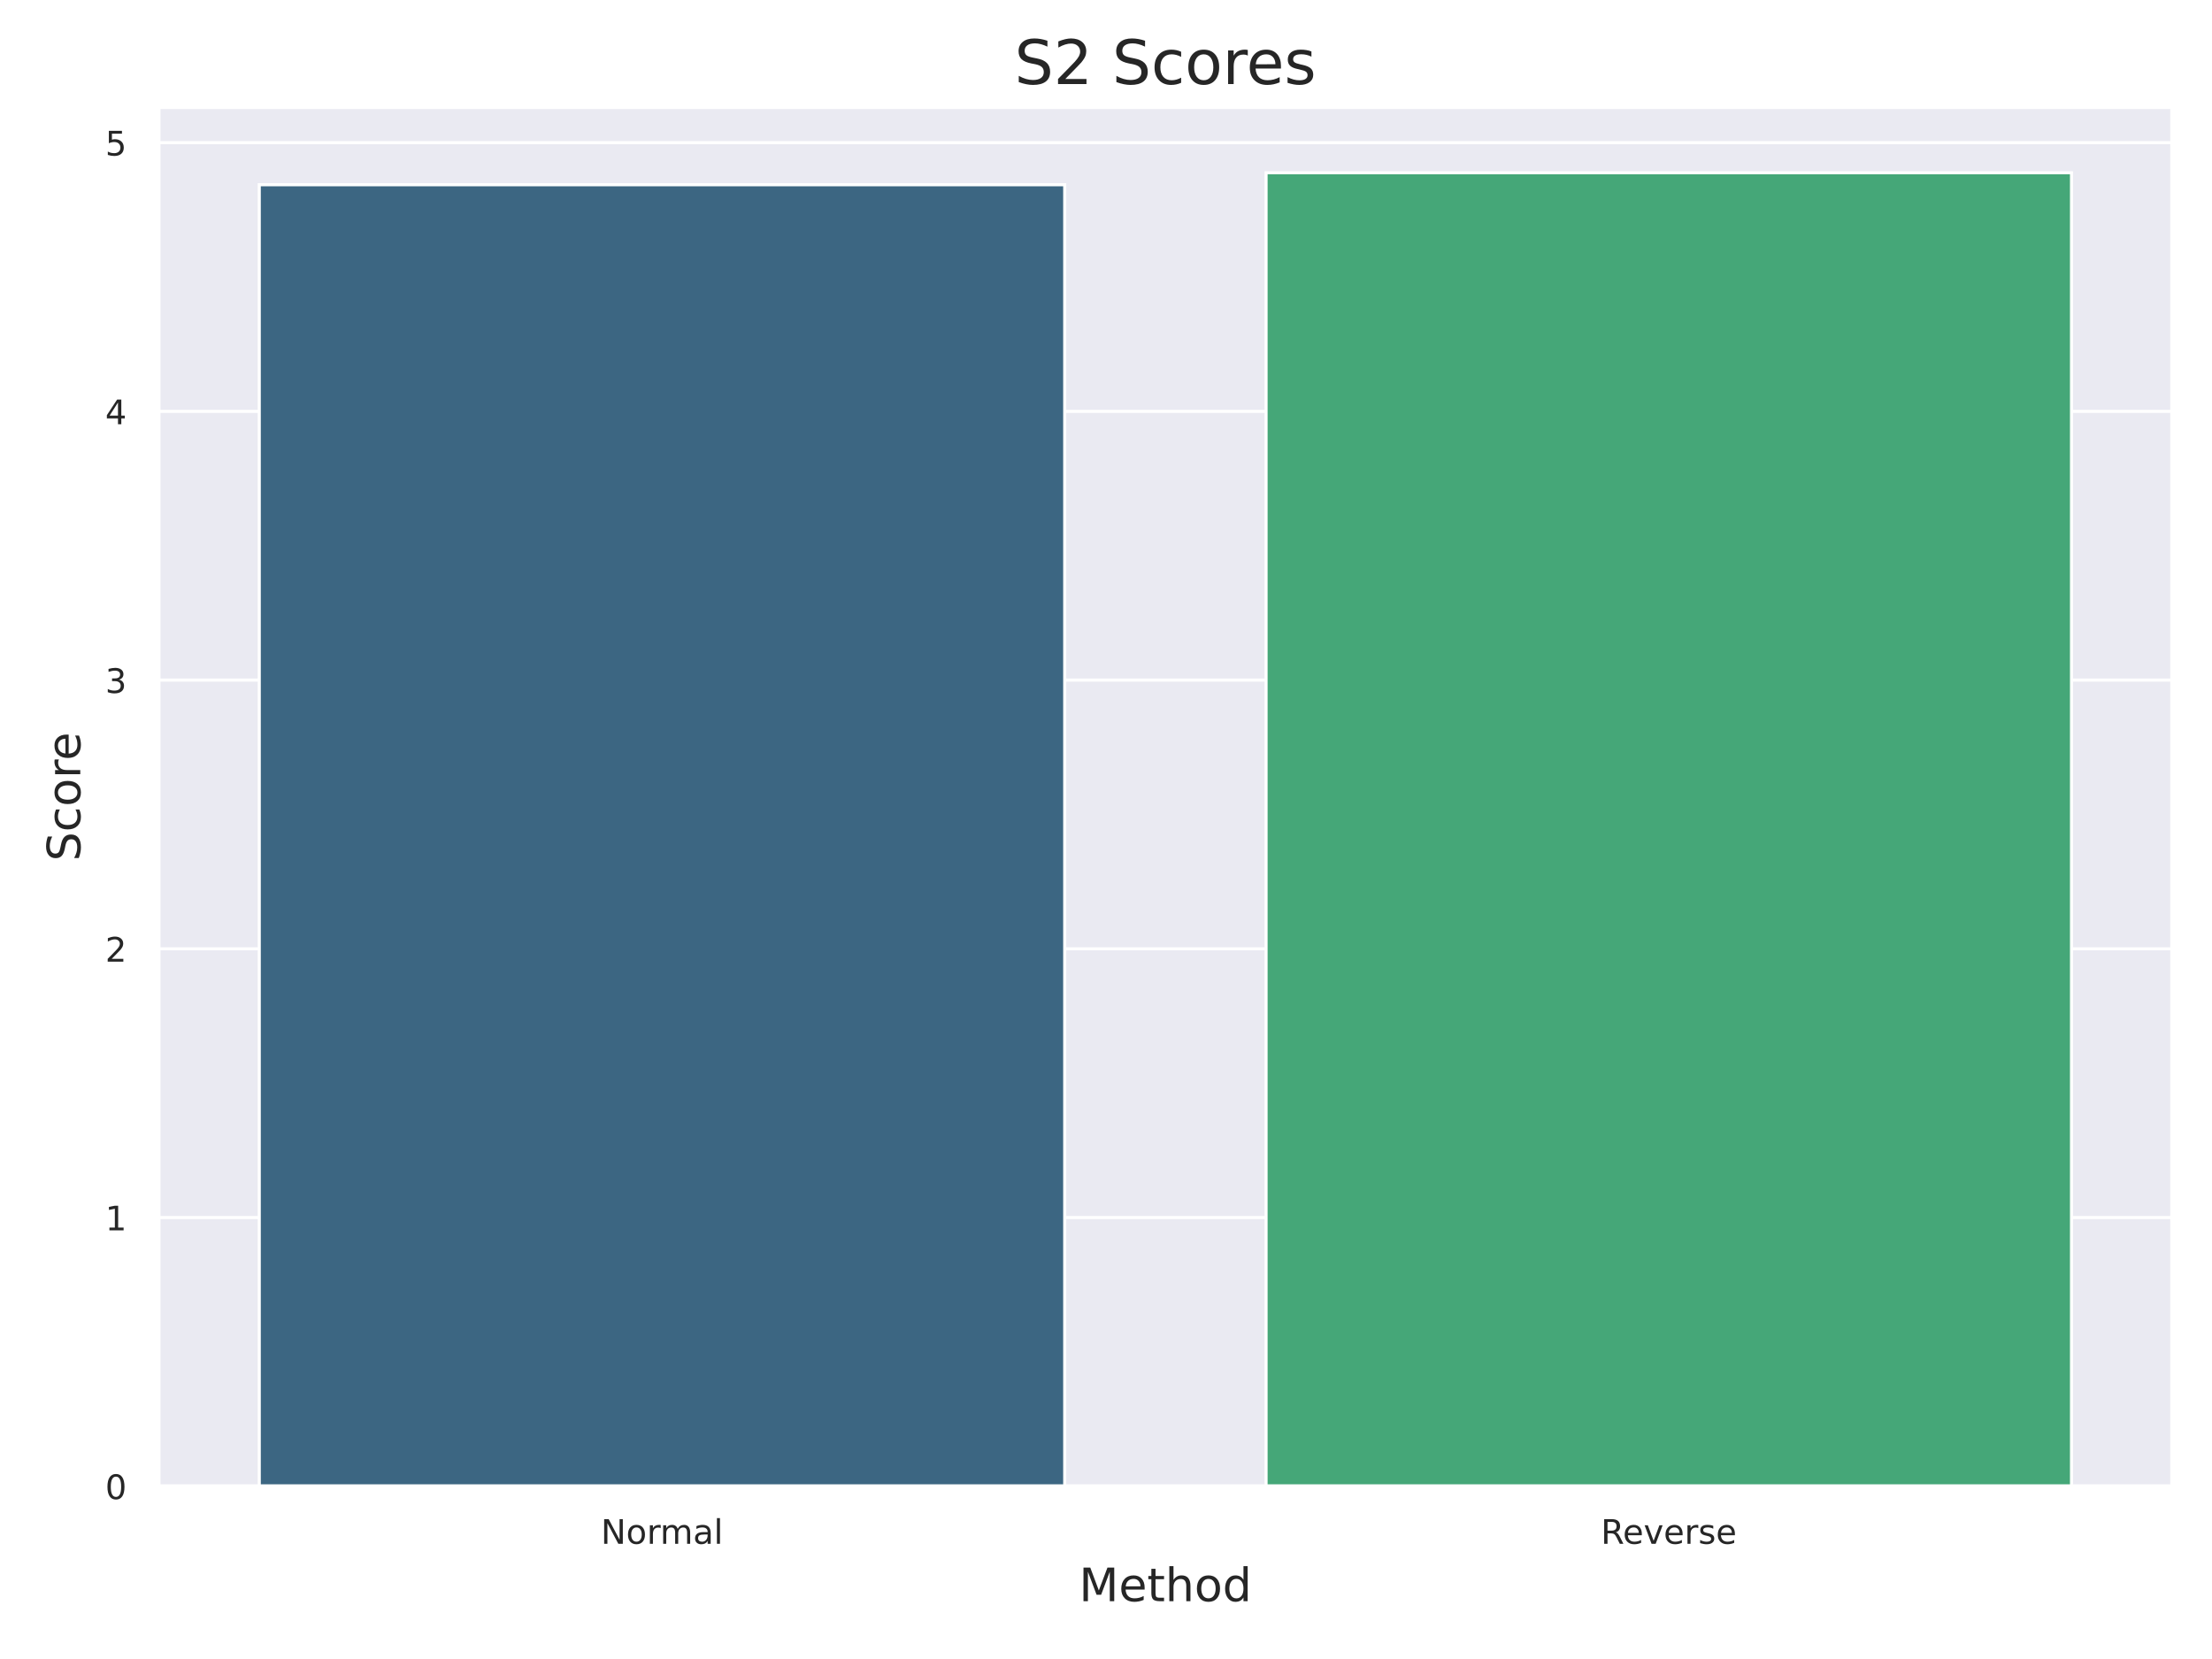
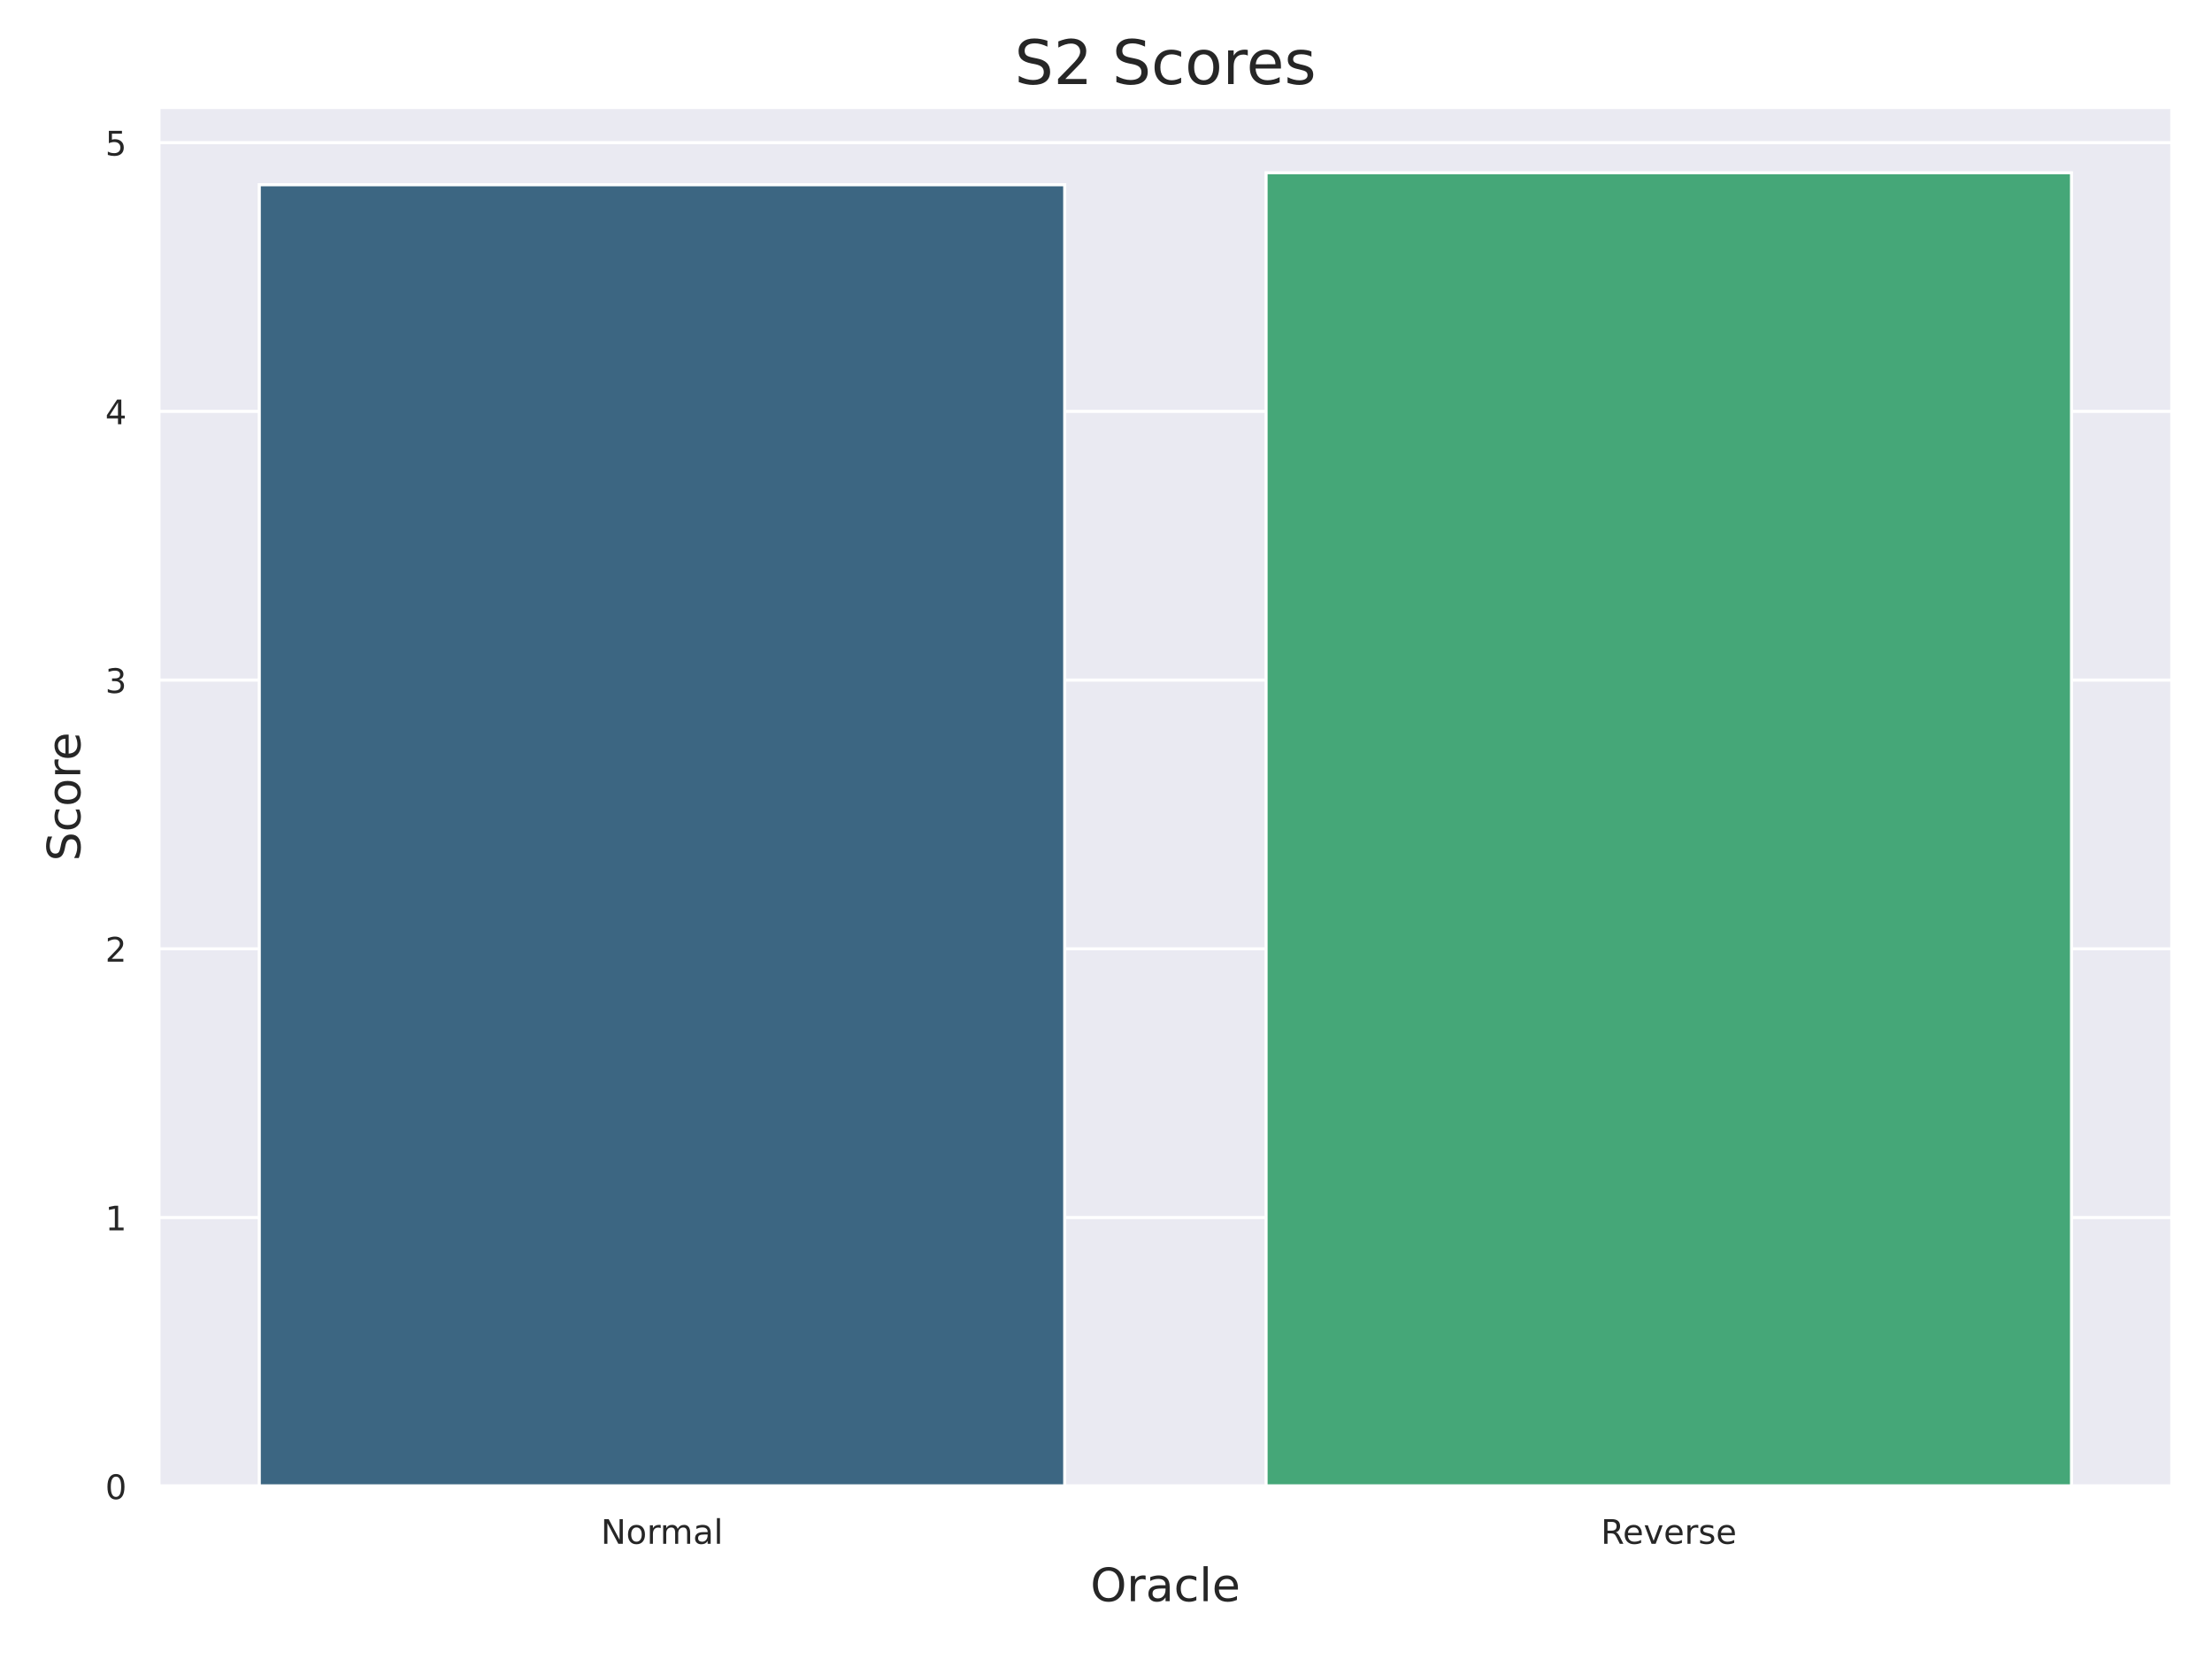
<svg xmlns="http://www.w3.org/2000/svg" xmlns:xlink="http://www.w3.org/1999/xlink" width="576pt" height="432pt" viewBox="0 0 576 432" version="1.1">
  <defs>
    <style type="text/css">*{stroke-linejoin: round; stroke-linecap: butt}</style>
  </defs>
  <g id="figure_1">
    <g id="patch_1">
      <path d="M 0 432  L 576 432  L 576 0  L 0 0  z " style="fill: #ffffff" />
    </g>
    <g id="axes_1">
      <g id="patch_2">
        <path d="M 41.298 387.012  L 565.632 387.012  L 565.632 27.888  L 41.298 27.888  z " style="fill: #eaeaf2" />
      </g>
      <g id="matplotlib.axis_1">
        <g id="xtick_1">
          <g id="text_1">
            <g style="fill: #262626" transform="translate(156.4611 401.9986) scale(0.088 -0.088)">
              <defs>
                <path id="DejaVuSans-4e" d="M 628 4666  L 1478 4666  L 3547 763  L 3547 4666  L 4159 4666  L 4159 0  L 3309 0  L 1241 3903  L 1241 0  L 628 0  L 628 4666  z " transform="scale(0.015625)" />
                <path id="DejaVuSans-6f" d="M 1959 3097  Q 1497 3097 1228 2736  Q 959 2375 959 1747  Q 959 1119 1226 758  Q 1494 397 1959 397  Q 2419 397 2687 759  Q 2956 1122 2956 1747  Q 2956 2369 2687 2733  Q 2419 3097 1959 3097  z M 1959 3584  Q 2709 3584 3137 3096  Q 3566 2609 3566 1747  Q 3566 888 3137 398  Q 2709 -91 1959 -91  Q 1206 -91 779 398  Q 353 888 353 1747  Q 353 2609 779 3096  Q 1206 3584 1959 3584  z " transform="scale(0.015625)" />
                <path id="DejaVuSans-72" d="M 2631 2963  Q 2534 3019 2420 3045  Q 2306 3072 2169 3072  Q 1681 3072 1420 2755  Q 1159 2438 1159 1844  L 1159 0  L 581 0  L 581 3500  L 1159 3500  L 1159 2956  Q 1341 3275 1631 3429  Q 1922 3584 2338 3584  Q 2397 3584 2469 3576  Q 2541 3569 2628 3553  L 2631 2963  z " transform="scale(0.015625)" />
                <path id="DejaVuSans-6d" d="M 3328 2828  Q 3544 3216 3844 3400  Q 4144 3584 4550 3584  Q 5097 3584 5394 3201  Q 5691 2819 5691 2113  L 5691 0  L 5113 0  L 5113 2094  Q 5113 2597 4934 2840  Q 4756 3084 4391 3084  Q 3944 3084 3684 2787  Q 3425 2491 3425 1978  L 3425 0  L 2847 0  L 2847 2094  Q 2847 2600 2669 2842  Q 2491 3084 2119 3084  Q 1678 3084 1418 2786  Q 1159 2488 1159 1978  L 1159 0  L 581 0  L 581 3500  L 1159 3500  L 1159 2956  Q 1356 3278 1631 3431  Q 1906 3584 2284 3584  Q 2666 3584 2933 3390  Q 3200 3197 3328 2828  z " transform="scale(0.015625)" />
                <path id="DejaVuSans-61" d="M 2194 1759  Q 1497 1759 1228 1600  Q 959 1441 959 1056  Q 959 750 1161 570  Q 1363 391 1709 391  Q 2188 391 2477 730  Q 2766 1069 2766 1631  L 2766 1759  L 2194 1759  z M 3341 1997  L 3341 0  L 2766 0  L 2766 531  Q 2569 213 2275 61  Q 1981 -91 1556 -91  Q 1019 -91 701 211  Q 384 513 384 1019  Q 384 1609 779 1909  Q 1175 2209 1959 2209  L 2766 2209  L 2766 2266  Q 2766 2663 2505 2880  Q 2244 3097 1772 3097  Q 1472 3097 1187 3025  Q 903 2953 641 2809  L 641 3341  Q 956 3463 1253 3523  Q 1550 3584 1831 3584  Q 2591 3584 2966 3190  Q 3341 2797 3341 1997  z " transform="scale(0.015625)" />
                <path id="DejaVuSans-6c" d="M 603 4863  L 1178 4863  L 1178 0  L 603 0  L 603 4863  z " transform="scale(0.015625)" />
              </defs>
              <use xlink:href="#DejaVuSans-4e" />
              <use xlink:href="#DejaVuSans-6f" x="74.805" />
              <use xlink:href="#DejaVuSans-72" x="135.986" />
              <use xlink:href="#DejaVuSans-6d" x="175.35" />
              <use xlink:href="#DejaVuSans-61" x="272.762" />
              <use xlink:href="#DejaVuSans-6c" x="334.041" />
            </g>
          </g>
        </g>
        <g id="xtick_2">
          <g id="text_2">
            <g style="fill: #262626" transform="translate(416.8619 401.9986) scale(0.088 -0.088)">
              <defs>
                <path id="DejaVuSans-52" d="M 2841 2188  Q 3044 2119 3236 1894  Q 3428 1669 3622 1275  L 4263 0  L 3584 0  L 2988 1197  Q 2756 1666 2539 1819  Q 2322 1972 1947 1972  L 1259 1972  L 1259 0  L 628 0  L 628 4666  L 2053 4666  Q 2853 4666 3247 4331  Q 3641 3997 3641 3322  Q 3641 2881 3436 2590  Q 3231 2300 2841 2188  z M 1259 4147  L 1259 2491  L 2053 2491  Q 2509 2491 2742 2702  Q 2975 2913 2975 3322  Q 2975 3731 2742 3939  Q 2509 4147 2053 4147  L 1259 4147  z " transform="scale(0.015625)" />
                <path id="DejaVuSans-65" d="M 3597 1894  L 3597 1613  L 953 1613  Q 991 1019 1311 708  Q 1631 397 2203 397  Q 2534 397 2845 478  Q 3156 559 3463 722  L 3463 178  Q 3153 47 2828 -22  Q 2503 -91 2169 -91  Q 1331 -91 842 396  Q 353 884 353 1716  Q 353 2575 817 3079  Q 1281 3584 2069 3584  Q 2775 3584 3186 3129  Q 3597 2675 3597 1894  z M 3022 2063  Q 3016 2534 2758 2815  Q 2500 3097 2075 3097  Q 1594 3097 1305 2825  Q 1016 2553 972 2059  L 3022 2063  z " transform="scale(0.015625)" />
                <path id="DejaVuSans-76" d="M 191 3500  L 800 3500  L 1894 563  L 2988 3500  L 3597 3500  L 2284 0  L 1503 0  L 191 3500  z " transform="scale(0.015625)" />
                <path id="DejaVuSans-73" d="M 2834 3397  L 2834 2853  Q 2591 2978 2328 3040  Q 2066 3103 1784 3103  Q 1356 3103 1142 2972  Q 928 2841 928 2578  Q 928 2378 1081 2264  Q 1234 2150 1697 2047  L 1894 2003  Q 2506 1872 2764 1633  Q 3022 1394 3022 966  Q 3022 478 2636 193  Q 2250 -91 1575 -91  Q 1294 -91 989 -36  Q 684 19 347 128  L 347 722  Q 666 556 975 473  Q 1284 391 1588 391  Q 1994 391 2212 530  Q 2431 669 2431 922  Q 2431 1156 2273 1281  Q 2116 1406 1581 1522  L 1381 1569  Q 847 1681 609 1914  Q 372 2147 372 2553  Q 372 3047 722 3315  Q 1072 3584 1716 3584  Q 2034 3584 2315 3537  Q 2597 3491 2834 3397  z " transform="scale(0.015625)" />
              </defs>
              <use xlink:href="#DejaVuSans-52" />
              <use xlink:href="#DejaVuSans-65" x="64.982" />
              <use xlink:href="#DejaVuSans-76" x="126.506" />
              <use xlink:href="#DejaVuSans-65" x="185.686" />
              <use xlink:href="#DejaVuSans-72" x="247.209" />
              <use xlink:href="#DejaVuSans-73" x="288.322" />
              <use xlink:href="#DejaVuSans-65" x="340.422" />
            </g>
          </g>
        </g>
        <g id="text_3">
-           <g style="fill: #262626" transform="translate(280.9613 416.9469) scale(0.12 -0.12)">
+           <g style="fill: #262626" transform="translate(283.9406 416.9469) scale(0.12 -0.12)">
            <defs>
-               <path id="DejaVuSans-4d" d="M 628 4666  L 1569 4666  L 2759 1491  L 3956 4666  L 4897 4666  L 4897 0  L 4281 0  L 4281 4097  L 3078 897  L 2444 897  L 1241 4097  L 1241 0  L 628 0  L 628 4666  z " transform="scale(0.015625)" />
-               <path id="DejaVuSans-74" d="M 1172 4494  L 1172 3500  L 2356 3500  L 2356 3053  L 1172 3053  L 1172 1153  Q 1172 725 1289 603  Q 1406 481 1766 481  L 2356 481  L 2356 0  L 1766 0  Q 1100 0 847 248  Q 594 497 594 1153  L 594 3053  L 172 3053  L 172 3500  L 594 3500  L 594 4494  L 1172 4494  z " transform="scale(0.015625)" />
-               <path id="DejaVuSans-68" d="M 3513 2113  L 3513 0  L 2938 0  L 2938 2094  Q 2938 2591 2744 2837  Q 2550 3084 2163 3084  Q 1697 3084 1428 2787  Q 1159 2491 1159 1978  L 1159 0  L 581 0  L 581 4863  L 1159 4863  L 1159 2956  Q 1366 3272 1645 3428  Q 1925 3584 2291 3584  Q 2894 3584 3203 3211  Q 3513 2838 3513 2113  z " transform="scale(0.015625)" />
-               <path id="DejaVuSans-64" d="M 2906 2969  L 2906 4863  L 3481 4863  L 3481 0  L 2906 0  L 2906 525  Q 2725 213 2448 61  Q 2172 -91 1784 -91  Q 1150 -91 751 415  Q 353 922 353 1747  Q 353 2572 751 3078  Q 1150 3584 1784 3584  Q 2172 3584 2448 3432  Q 2725 3281 2906 2969  z M 947 1747  Q 947 1113 1208 752  Q 1469 391 1925 391  Q 2381 391 2643 752  Q 2906 1113 2906 1747  Q 2906 2381 2643 2742  Q 2381 3103 1925 3103  Q 1469 3103 1208 2742  Q 947 2381 947 1747  z " transform="scale(0.015625)" />
+               <path id="DejaVuSans-4f" d="M 2522 4238  Q 1834 4238 1429 3725  Q 1025 3213 1025 2328  Q 1025 1447 1429 934  Q 1834 422 2522 422  Q 3209 422 3611 934  Q 4013 1447 4013 2328  Q 4013 3213 3611 3725  Q 3209 4238 2522 4238  z M 2522 4750  Q 3503 4750 4090 4092  Q 4678 3434 4678 2328  Q 4678 1225 4090 567  Q 3503 -91 2522 -91  Q 1538 -91 948 565  Q 359 1222 359 2328  Q 359 3434 948 4092  Q 1538 4750 2522 4750  z " transform="scale(0.015625)" />
+               <path id="DejaVuSans-63" d="M 3122 3366  L 3122 2828  Q 2878 2963 2633 3030  Q 2388 3097 2138 3097  Q 1578 3097 1268 2742  Q 959 2388 959 1747  Q 959 1106 1268 751  Q 1578 397 2138 397  Q 2388 397 2633 464  Q 2878 531 3122 666  L 3122 134  Q 2881 22 2623 -34  Q 2366 -91 2075 -91  Q 1284 -91 818 406  Q 353 903 353 1747  Q 353 2603 823 3093  Q 1294 3584 2113 3584  Q 2378 3584 2631 3529  Q 2884 3475 3122 3366  z " transform="scale(0.015625)" />
            </defs>
-             <use xlink:href="#DejaVuSans-4d" />
-             <use xlink:href="#DejaVuSans-65" x="86.279" />
-             <use xlink:href="#DejaVuSans-74" x="147.803" />
-             <use xlink:href="#DejaVuSans-68" x="187.012" />
-             <use xlink:href="#DejaVuSans-6f" x="250.391" />
-             <use xlink:href="#DejaVuSans-64" x="311.572" />
+             <use xlink:href="#DejaVuSans-4f" />
+             <use xlink:href="#DejaVuSans-72" x="78.711" />
+             <use xlink:href="#DejaVuSans-61" x="119.824" />
+             <use xlink:href="#DejaVuSans-63" x="181.104" />
+             <use xlink:href="#DejaVuSans-6c" x="236.084" />
+             <use xlink:href="#DejaVuSans-65" x="263.867" />
          </g>
        </g>
      </g>
      <g id="matplotlib.axis_2">
        <g id="ytick_1">
          <g id="line2d_1">
-             <path d="M 41.298 387.012  L 565.632 387.012  " clip-path="url(#pec314defee)" style="fill: none; stroke: #ffffff; stroke-width: 0.8; stroke-linecap: round" />
+             <path d="M 41.298 387.012  L 565.632 387.012  " clip-path="url(#pcc37670c56)" style="fill: none; stroke: #ffffff; stroke-width: 0.8; stroke-linecap: round" />
          </g>
          <g id="text_4">
            <g style="fill: #262626" transform="translate(27.399 390.3553) scale(0.088 -0.088)">
              <defs>
                <path id="DejaVuSans-30" d="M 2034 4250  Q 1547 4250 1301 3770  Q 1056 3291 1056 2328  Q 1056 1369 1301 889  Q 1547 409 2034 409  Q 2525 409 2770 889  Q 3016 1369 3016 2328  Q 3016 3291 2770 3770  Q 2525 4250 2034 4250  z M 2034 4750  Q 2819 4750 3233 4129  Q 3647 3509 3647 2328  Q 3647 1150 3233 529  Q 2819 -91 2034 -91  Q 1250 -91 836 529  Q 422 1150 422 2328  Q 422 3509 836 4129  Q 1250 4750 2034 4750  z " transform="scale(0.015625)" />
              </defs>
              <use xlink:href="#DejaVuSans-30" />
            </g>
          </g>
        </g>
        <g id="ytick_2">
          <g id="line2d_2">
-             <path d="M 41.298 317.039  L 565.632 317.039  " clip-path="url(#pec314defee)" style="fill: none; stroke: #ffffff; stroke-width: 0.8; stroke-linecap: round" />
+             <path d="M 41.298 317.039  L 565.632 317.039  " clip-path="url(#pcc37670c56)" style="fill: none; stroke: #ffffff; stroke-width: 0.8; stroke-linecap: round" />
          </g>
          <g id="text_5">
            <g style="fill: #262626" transform="translate(27.399 320.3824) scale(0.088 -0.088)">
              <defs>
                <path id="DejaVuSans-31" d="M 794 531  L 1825 531  L 1825 4091  L 703 3866  L 703 4441  L 1819 4666  L 2450 4666  L 2450 531  L 3481 531  L 3481 0  L 794 0  L 794 531  z " transform="scale(0.015625)" />
              </defs>
              <use xlink:href="#DejaVuSans-31" />
            </g>
          </g>
        </g>
        <g id="ytick_3">
          <g id="line2d_3">
-             <path d="M 41.298 247.066  L 565.632 247.066  " clip-path="url(#pec314defee)" style="fill: none; stroke: #ffffff; stroke-width: 0.8; stroke-linecap: round" />
+             <path d="M 41.298 247.066  L 565.632 247.066  " clip-path="url(#pcc37670c56)" style="fill: none; stroke: #ffffff; stroke-width: 0.8; stroke-linecap: round" />
          </g>
          <g id="text_6">
            <g style="fill: #262626" transform="translate(27.399 250.4095) scale(0.088 -0.088)">
              <defs>
                <path id="DejaVuSans-32" d="M 1228 531  L 3431 531  L 3431 0  L 469 0  L 469 531  Q 828 903 1448 1529  Q 2069 2156 2228 2338  Q 2531 2678 2651 2914  Q 2772 3150 2772 3378  Q 2772 3750 2511 3984  Q 2250 4219 1831 4219  Q 1534 4219 1204 4116  Q 875 4013 500 3803  L 500 4441  Q 881 4594 1212 4672  Q 1544 4750 1819 4750  Q 2544 4750 2975 4387  Q 3406 4025 3406 3419  Q 3406 3131 3298 2873  Q 3191 2616 2906 2266  Q 2828 2175 2409 1742  Q 1991 1309 1228 531  z " transform="scale(0.015625)" />
              </defs>
              <use xlink:href="#DejaVuSans-32" />
            </g>
          </g>
        </g>
        <g id="ytick_4">
          <g id="line2d_4">
-             <path d="M 41.298 177.093  L 565.632 177.093  " clip-path="url(#pec314defee)" style="fill: none; stroke: #ffffff; stroke-width: 0.8; stroke-linecap: round" />
+             <path d="M 41.298 177.093  L 565.632 177.093  " clip-path="url(#pcc37670c56)" style="fill: none; stroke: #ffffff; stroke-width: 0.8; stroke-linecap: round" />
          </g>
          <g id="text_7">
            <g style="fill: #262626" transform="translate(27.399 180.4365) scale(0.088 -0.088)">
              <defs>
                <path id="DejaVuSans-33" d="M 2597 2516  Q 3050 2419 3304 2112  Q 3559 1806 3559 1356  Q 3559 666 3084 287  Q 2609 -91 1734 -91  Q 1441 -91 1130 -33  Q 819 25 488 141  L 488 750  Q 750 597 1062 519  Q 1375 441 1716 441  Q 2309 441 2620 675  Q 2931 909 2931 1356  Q 2931 1769 2642 2001  Q 2353 2234 1838 2234  L 1294 2234  L 1294 2753  L 1863 2753  Q 2328 2753 2575 2939  Q 2822 3125 2822 3475  Q 2822 3834 2567 4026  Q 2313 4219 1838 4219  Q 1578 4219 1281 4162  Q 984 4106 628 3988  L 628 4550  Q 988 4650 1302 4700  Q 1616 4750 1894 4750  Q 2613 4750 3031 4423  Q 3450 4097 3450 3541  Q 3450 3153 3228 2886  Q 3006 2619 2597 2516  z " transform="scale(0.015625)" />
              </defs>
              <use xlink:href="#DejaVuSans-33" />
            </g>
          </g>
        </g>
        <g id="ytick_5">
          <g id="line2d_5">
-             <path d="M 41.298 107.12  L 565.632 107.12  " clip-path="url(#pec314defee)" style="fill: none; stroke: #ffffff; stroke-width: 0.8; stroke-linecap: round" />
+             <path d="M 41.298 107.12  L 565.632 107.12  " clip-path="url(#pcc37670c56)" style="fill: none; stroke: #ffffff; stroke-width: 0.8; stroke-linecap: round" />
          </g>
          <g id="text_8">
            <g style="fill: #262626" transform="translate(27.399 110.4636) scale(0.088 -0.088)">
              <defs>
                <path id="DejaVuSans-34" d="M 2419 4116  L 825 1625  L 2419 1625  L 2419 4116  z M 2253 4666  L 3047 4666  L 3047 1625  L 3713 1625  L 3713 1100  L 3047 1100  L 3047 0  L 2419 0  L 2419 1100  L 313 1100  L 313 1709  L 2253 4666  z " transform="scale(0.015625)" />
              </defs>
              <use xlink:href="#DejaVuSans-34" />
            </g>
          </g>
        </g>
        <g id="ytick_6">
          <g id="line2d_6">
-             <path d="M 41.298 37.147  L 565.632 37.147  " clip-path="url(#pec314defee)" style="fill: none; stroke: #ffffff; stroke-width: 0.8; stroke-linecap: round" />
+             <path d="M 41.298 37.147  L 565.632 37.147  " clip-path="url(#pcc37670c56)" style="fill: none; stroke: #ffffff; stroke-width: 0.8; stroke-linecap: round" />
          </g>
          <g id="text_9">
            <g style="fill: #262626" transform="translate(27.399 40.49069) scale(0.088 -0.088)">
              <defs>
                <path id="DejaVuSans-35" d="M 691 4666  L 3169 4666  L 3169 4134  L 1269 4134  L 1269 2991  Q 1406 3038 1543 3061  Q 1681 3084 1819 3084  Q 2600 3084 3056 2656  Q 3513 2228 3513 1497  Q 3513 744 3044 326  Q 2575 -91 1722 -91  Q 1428 -91 1123 -41  Q 819 9 494 109  L 494 744  Q 775 591 1075 516  Q 1375 441 1709 441  Q 2250 441 2565 725  Q 2881 1009 2881 1497  Q 2881 1984 2565 2268  Q 2250 2553 1709 2553  Q 1456 2553 1204 2497  Q 953 2441 691 2322  L 691 4666  z " transform="scale(0.015625)" />
              </defs>
              <use xlink:href="#DejaVuSans-35" />
            </g>
          </g>
        </g>
        <g id="text_10">
          <g style="fill: #262626" transform="translate(20.90338 224.2528) rotate(-90) scale(0.12 -0.12)">
            <defs>
              <path id="DejaVuSans-53" d="M 3425 4513  L 3425 3897  Q 3066 4069 2747 4153  Q 2428 4238 2131 4238  Q 1616 4238 1336 4038  Q 1056 3838 1056 3469  Q 1056 3159 1242 3001  Q 1428 2844 1947 2747  L 2328 2669  Q 3034 2534 3370 2195  Q 3706 1856 3706 1288  Q 3706 609 3251 259  Q 2797 -91 1919 -91  Q 1588 -91 1214 -16  Q 841 59 441 206  L 441 856  Q 825 641 1194 531  Q 1563 422 1919 422  Q 2459 422 2753 634  Q 3047 847 3047 1241  Q 3047 1584 2836 1778  Q 2625 1972 2144 2069  L 1759 2144  Q 1053 2284 737 2584  Q 422 2884 422 3419  Q 422 4038 858 4394  Q 1294 4750 2059 4750  Q 2388 4750 2728 4690  Q 3069 4631 3425 4513  z " transform="scale(0.015625)" />
-               <path id="DejaVuSans-63" d="M 3122 3366  L 3122 2828  Q 2878 2963 2633 3030  Q 2388 3097 2138 3097  Q 1578 3097 1268 2742  Q 959 2388 959 1747  Q 959 1106 1268 751  Q 1578 397 2138 397  Q 2388 397 2633 464  Q 2878 531 3122 666  L 3122 134  Q 2881 22 2623 -34  Q 2366 -91 2075 -91  Q 1284 -91 818 406  Q 353 903 353 1747  Q 353 2603 823 3093  Q 1294 3584 2113 3584  Q 2378 3584 2631 3529  Q 2884 3475 3122 3366  z " transform="scale(0.015625)" />
            </defs>
            <use xlink:href="#DejaVuSans-53" />
            <use xlink:href="#DejaVuSans-63" x="63.477" />
            <use xlink:href="#DejaVuSans-6f" x="118.457" />
            <use xlink:href="#DejaVuSans-72" x="179.639" />
            <use xlink:href="#DejaVuSans-65" x="218.502" />
          </g>
        </g>
      </g>
      <g id="patch_3">
-         <path d="M 67.515 387.012  L 277.248 387.012  L 277.248 48.1  L 67.515 48.1  z " clip-path="url(#pec314defee)" style="fill: #3c6682; stroke: #ffffff; stroke-width: 0.8; stroke-linejoin: miter" />
+         <path d="M 67.515 387.012  L 277.248 387.012  L 277.248 48.1  L 67.515 48.1  z " clip-path="url(#pcc37670c56)" style="fill: #3c6682; stroke: #ffffff; stroke-width: 0.8; stroke-linejoin: miter" />
      </g>
      <g id="patch_4">
-         <path d="M 329.682 387.012  L 539.415 387.012  L 539.415 44.989  L 329.682 44.989  z " clip-path="url(#pec314defee)" style="fill: #45a778; stroke: #ffffff; stroke-width: 0.8; stroke-linejoin: miter" />
+         <path d="M 329.682 387.012  L 539.415 387.012  L 539.415 44.989  L 329.682 44.989  z " clip-path="url(#pcc37670c56)" style="fill: #45a778; stroke: #ffffff; stroke-width: 0.8; stroke-linejoin: miter" />
      </g>
      <g id="line2d_7">
-         <path clip-path="url(#pec314defee)" style="fill: none; stroke: #424242; stroke-width: 1.8; stroke-linecap: round" />
+         <path clip-path="url(#pcc37670c56)" style="fill: none; stroke: #424242; stroke-width: 1.8; stroke-linecap: round" />
      </g>
      <g id="line2d_8">
-         <path clip-path="url(#pec314defee)" style="fill: none; stroke: #424242; stroke-width: 1.8; stroke-linecap: round" />
+         <path clip-path="url(#pcc37670c56)" style="fill: none; stroke: #424242; stroke-width: 1.8; stroke-linecap: round" />
      </g>
      <g id="patch_5">
        <path d="M 41.298 387.012  L 41.298 27.888  " style="fill: none; stroke: #ffffff; stroke-linejoin: miter; stroke-linecap: square" />
      </g>
      <g id="patch_6">
        <path d="M 565.632 387.012  L 565.632 27.888  " style="fill: none; stroke: #ffffff; stroke-linejoin: miter; stroke-linecap: square" />
      </g>
      <g id="patch_7">
        <path d="M 41.298 387.012  L 565.632 387.012  " style="fill: none; stroke: #ffffff; stroke-linejoin: miter; stroke-linecap: square" />
      </g>
      <g id="patch_8">
        <path d="M 41.298 27.888  L 565.632 27.888  " style="fill: none; stroke: #ffffff; stroke-linejoin: miter; stroke-linecap: square" />
      </g>
      <g id="text_11">
        <g style="fill: #262626" transform="translate(264.1825 21.888) scale(0.16 -0.16)">
          <defs>
            <path id="DejaVuSans-20" transform="scale(0.015625)" />
          </defs>
          <use xlink:href="#DejaVuSans-53" />
          <use xlink:href="#DejaVuSans-32" x="63.477" />
          <use xlink:href="#DejaVuSans-20" x="127.1" />
          <use xlink:href="#DejaVuSans-53" x="158.887" />
          <use xlink:href="#DejaVuSans-63" x="222.363" />
          <use xlink:href="#DejaVuSans-6f" x="277.344" />
          <use xlink:href="#DejaVuSans-72" x="338.525" />
          <use xlink:href="#DejaVuSans-65" x="377.389" />
          <use xlink:href="#DejaVuSans-73" x="438.912" />
        </g>
      </g>
    </g>
  </g>
  <defs>
-     <clipPath id="pec314defee">
+     <clipPath id="pcc37670c56">
      <rect x="41.298" y="27.888" width="524.334" height="359.124" />
    </clipPath>
  </defs>
</svg>
